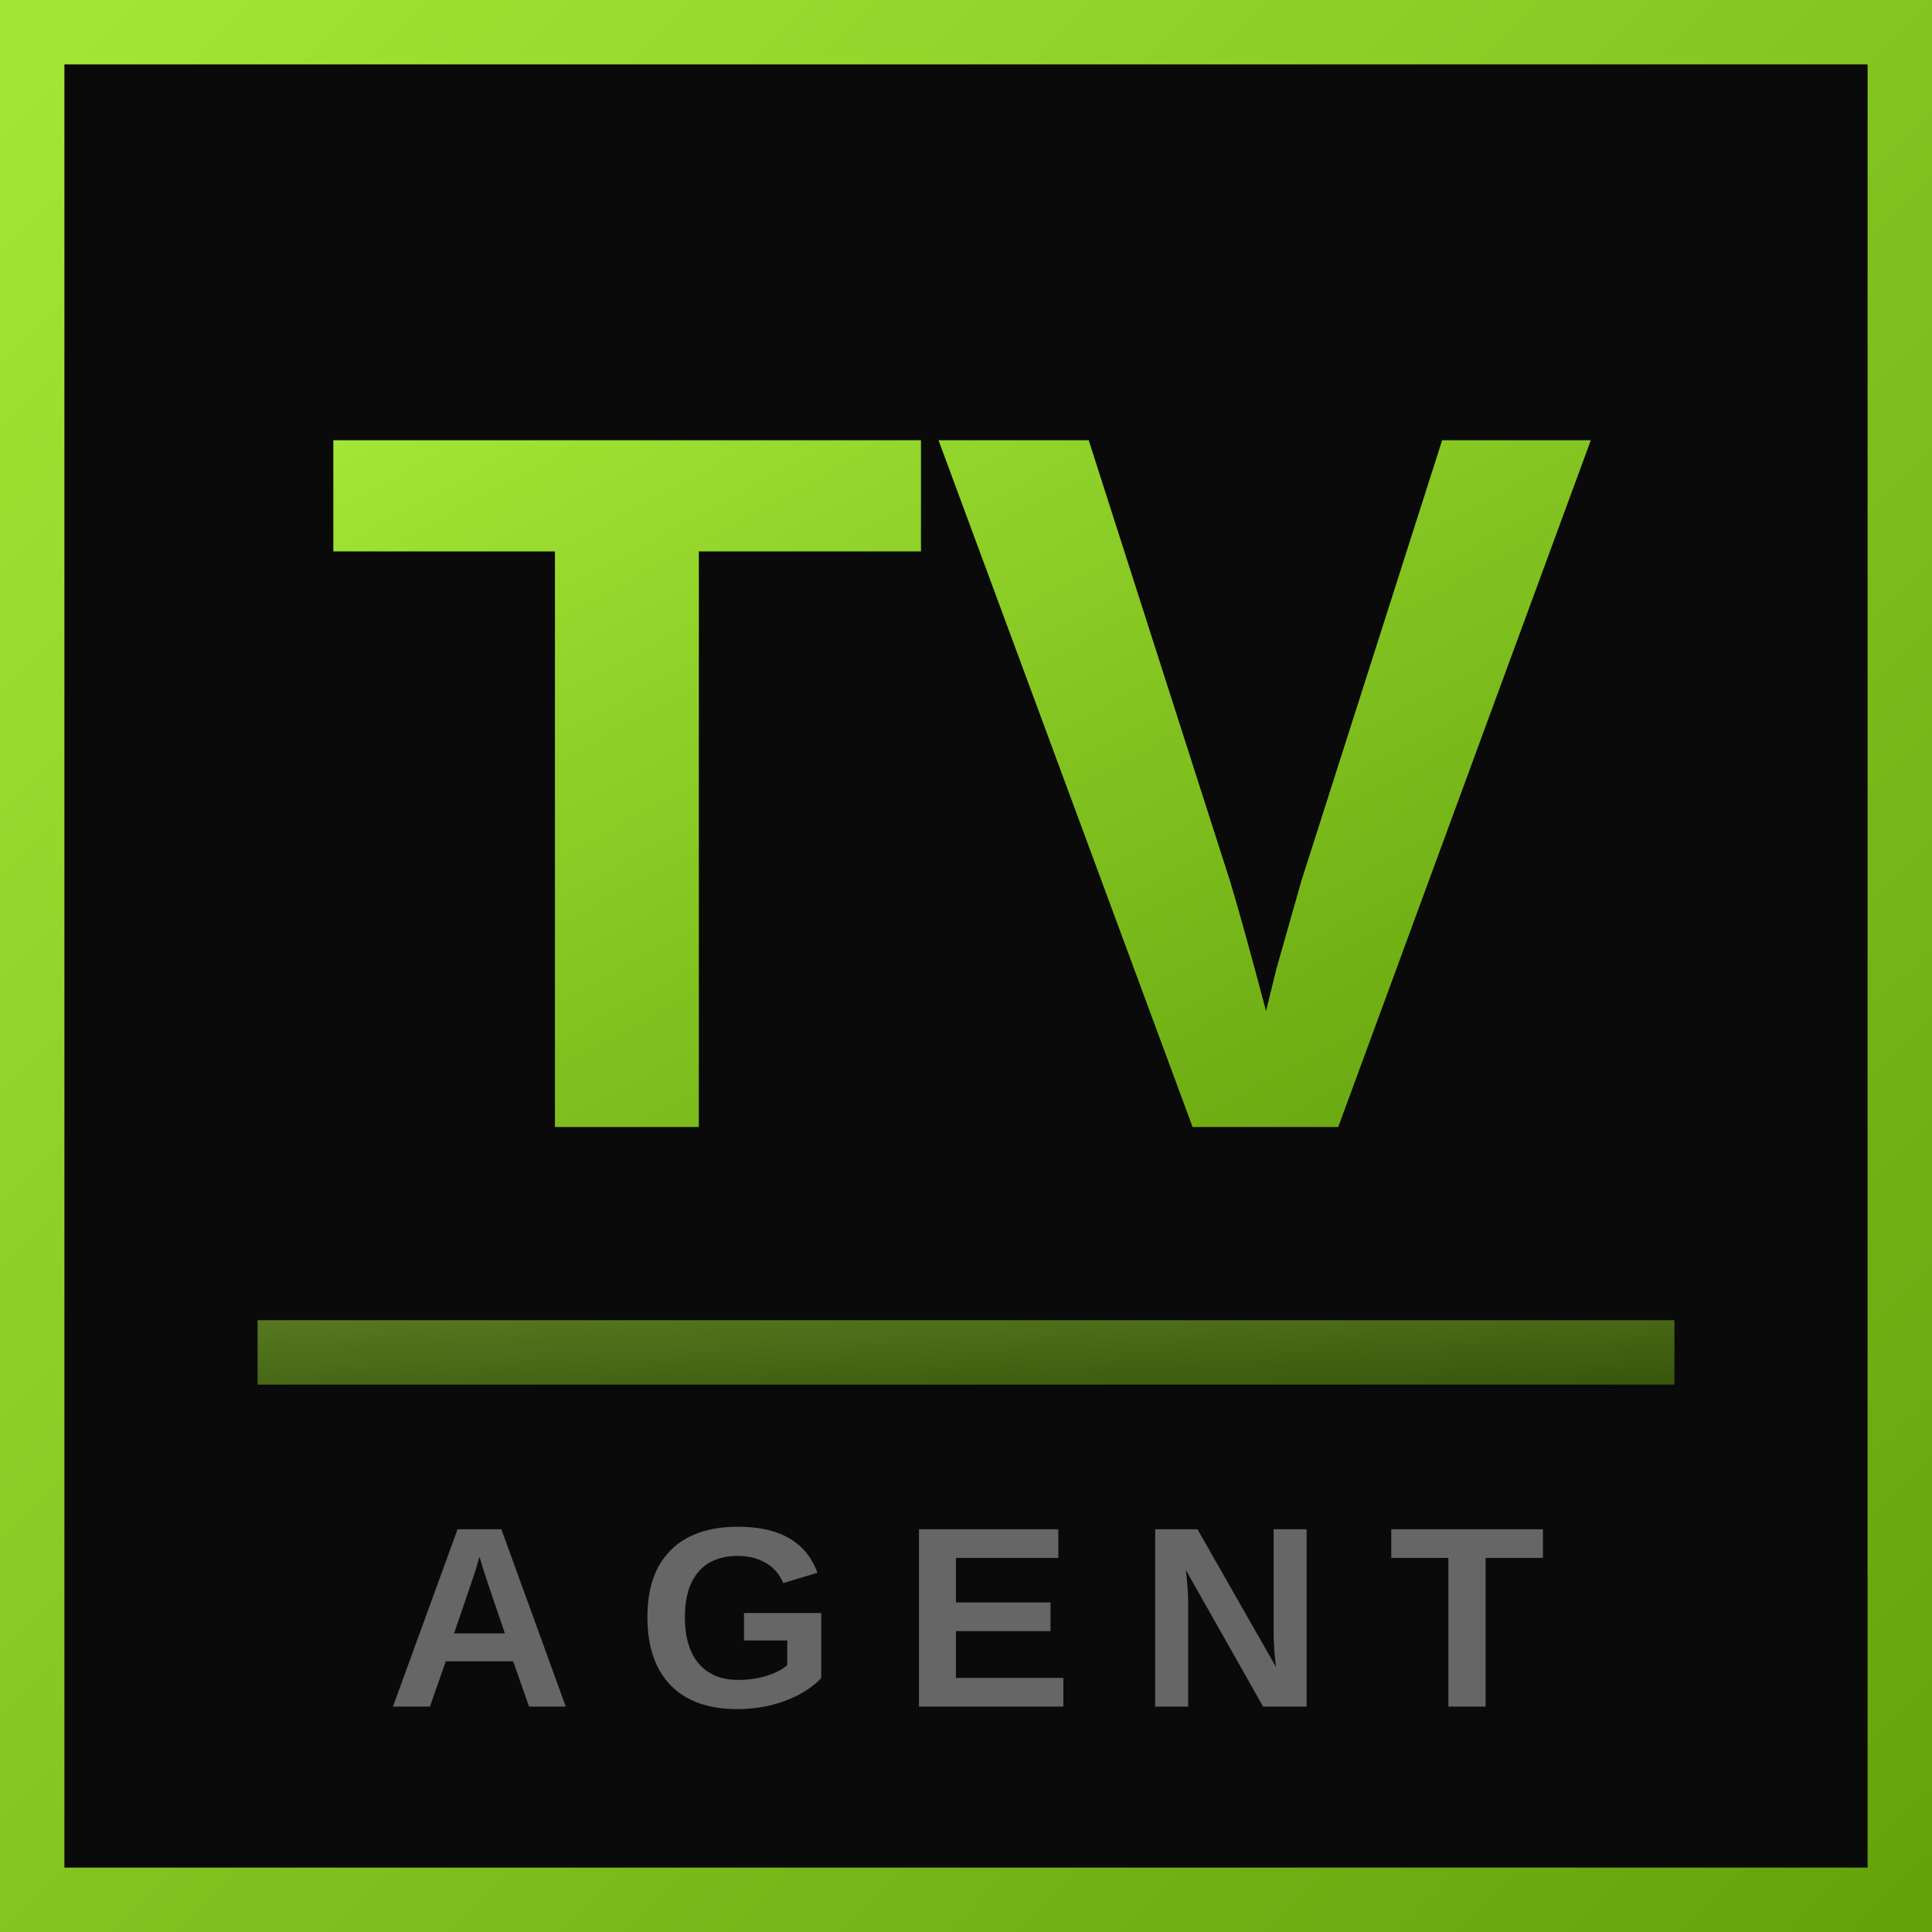
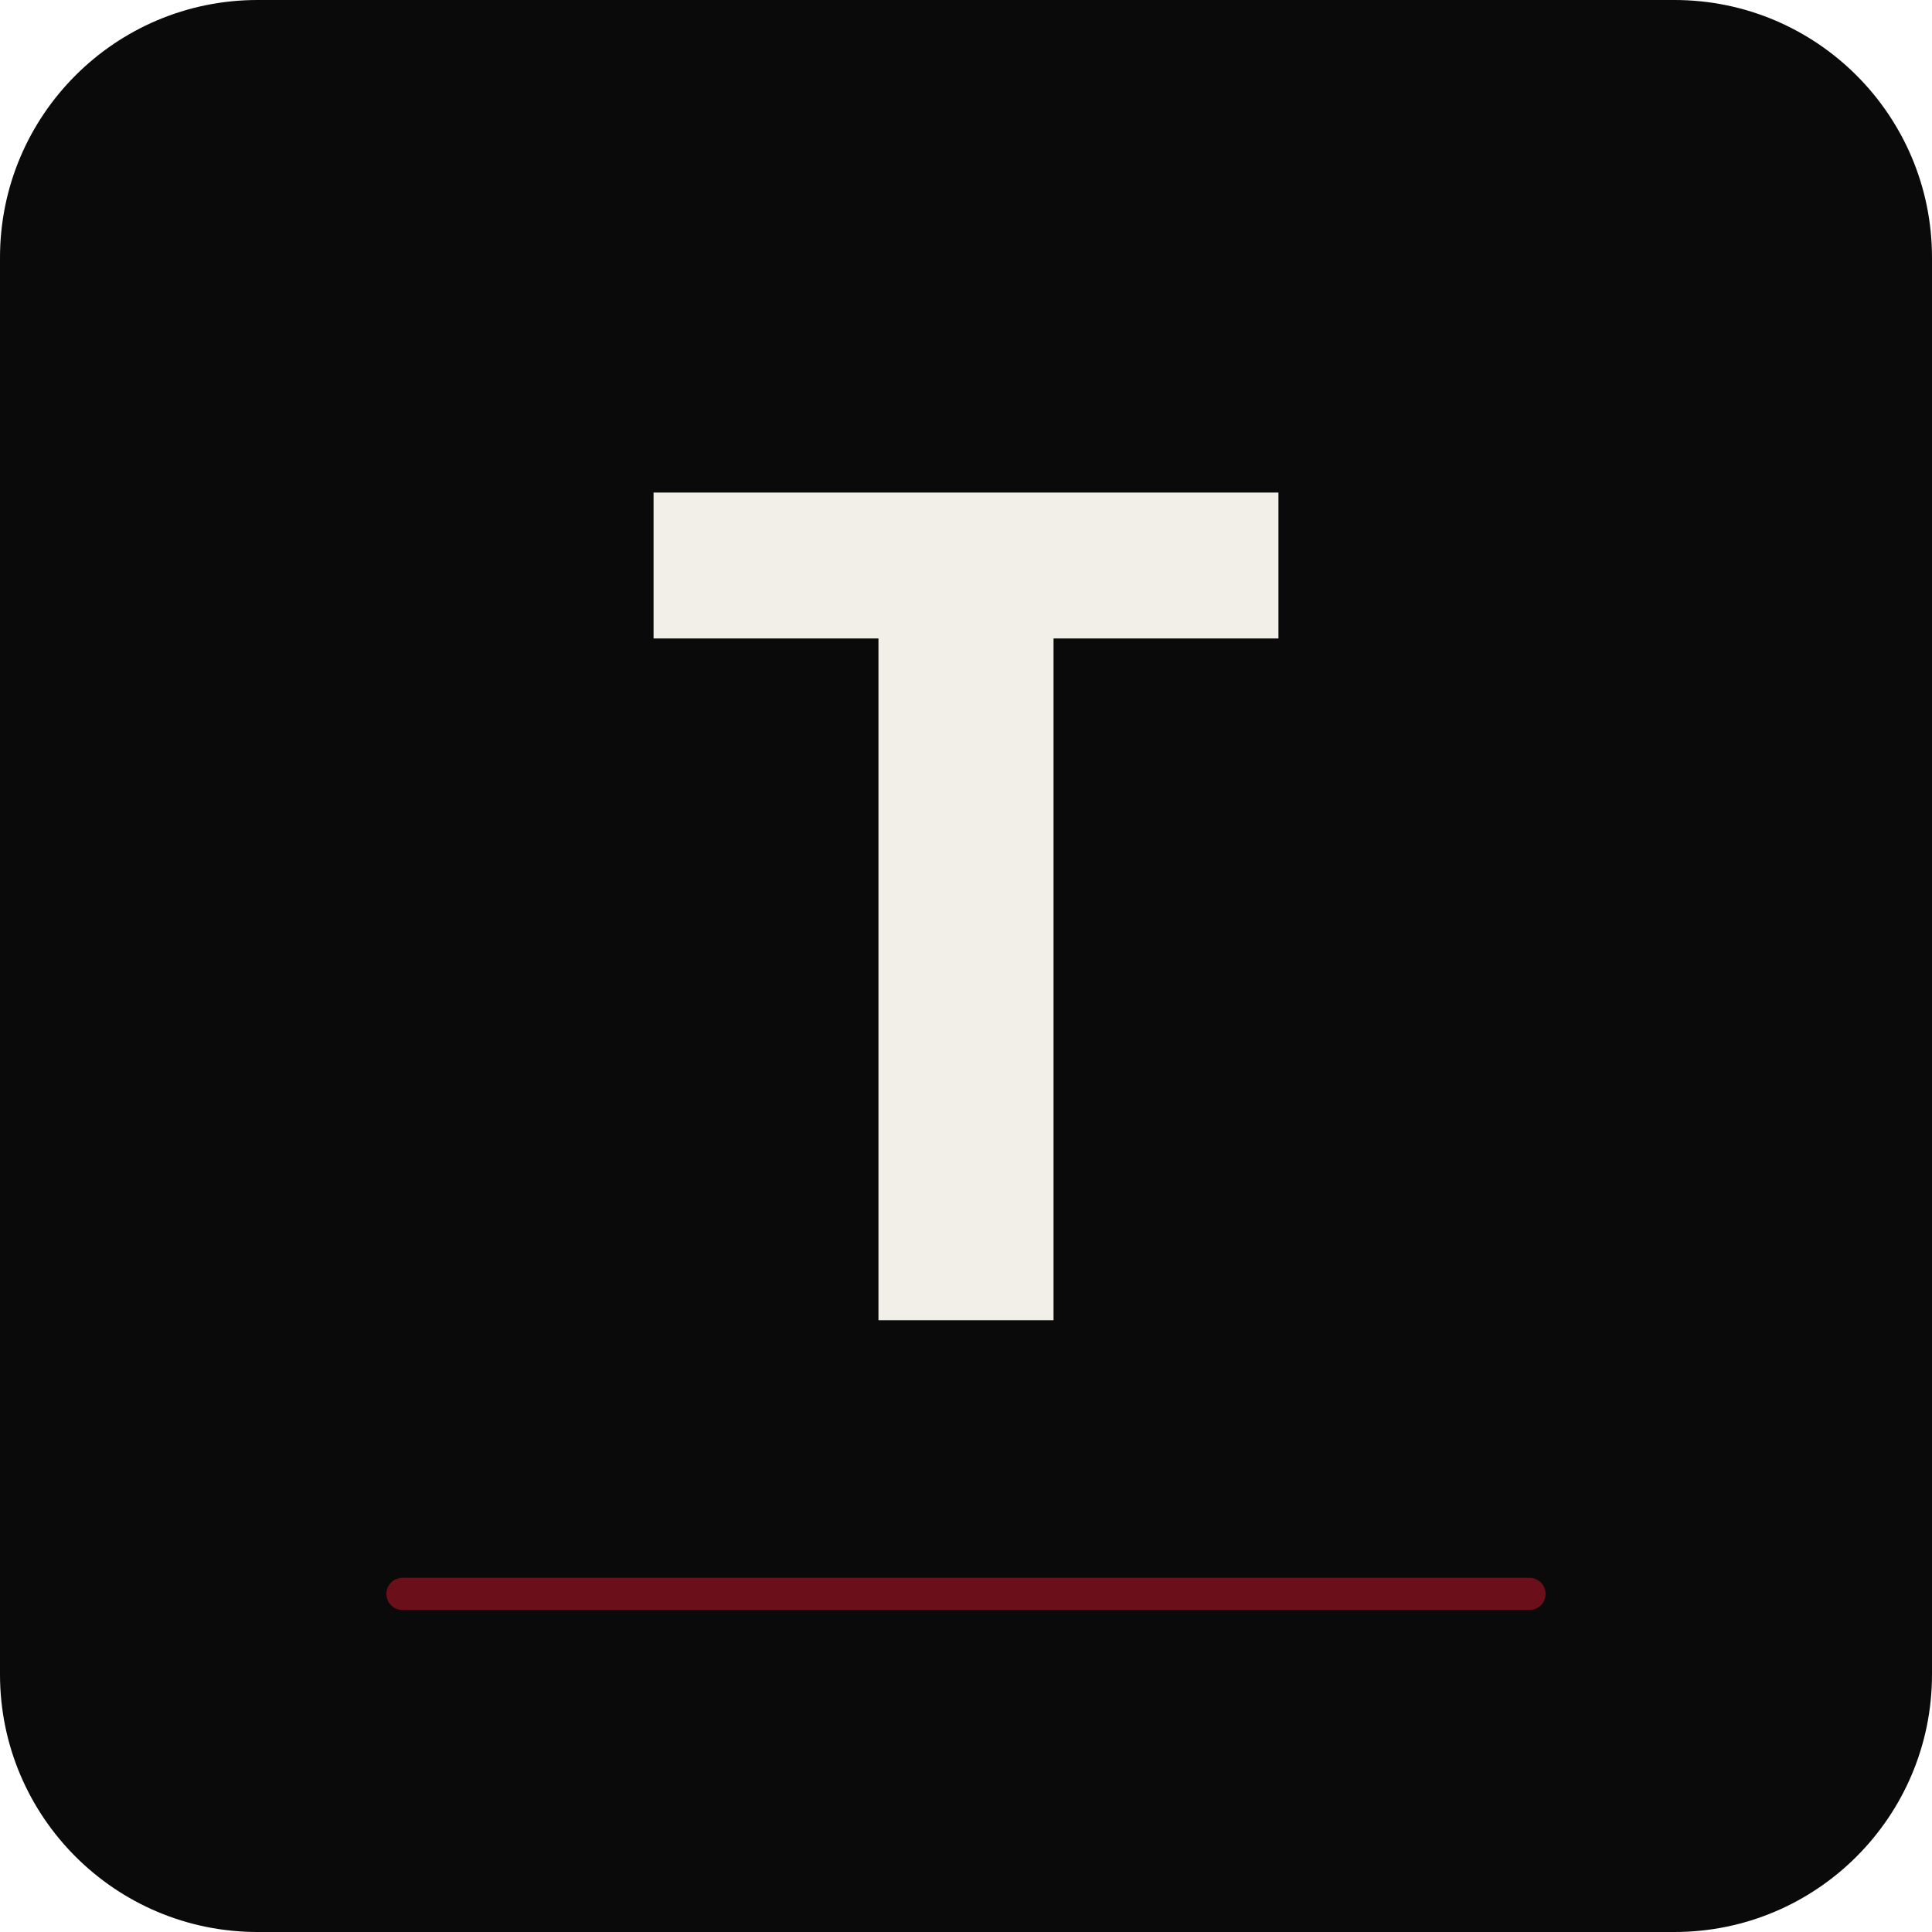
- <svg xmlns="http://www.w3.org/2000/svg" viewBox="0 0 120 120" fill="none">
-   <defs>
-     <linearGradient id="troy-gradient" x1="0%" y1="0%" x2="100%" y2="100%">
-       <stop offset="0%" stop-color="#a3e635" />
-       <stop offset="100%" stop-color="#65a30d" />
-     </linearGradient>
-   </defs>
-   <rect width="120" height="120" fill="#0a0a0a" />
-   <rect x="2" y="2" width="116" height="116" stroke="url(#troy-gradient)" stroke-width="4" fill="none" />
-   <text x="20" y="70" font-family="Arial, Helvetica, sans-serif" font-weight="900" font-size="62" fill="url(#troy-gradient)">TV</text>
-   <rect x="16" y="82" width="88" height="4" fill="url(#troy-gradient)" opacity="0.5" />
-   <text x="60" y="106" font-family="Arial, Helvetica, sans-serif" font-weight="700" font-size="16" fill="#666666" text-anchor="middle" letter-spacing="4">AGENT</text>
+ <svg xmlns="http://www.w3.org/2000/svg" viewBox="0 0 120 120">
+   <rect width="120" height="120" rx="16" fill="#0A0A0A" />
+   <text x="60" y="82" text-anchor="middle" font-family="Arial Black, sans-serif" font-weight="900" font-size="72" letter-spacing="4" fill="#F2EFE9">T</text>
+   <rect x="24" y="98" width="72" height="2" rx="1" fill="#6B0F1A" />
</svg>
